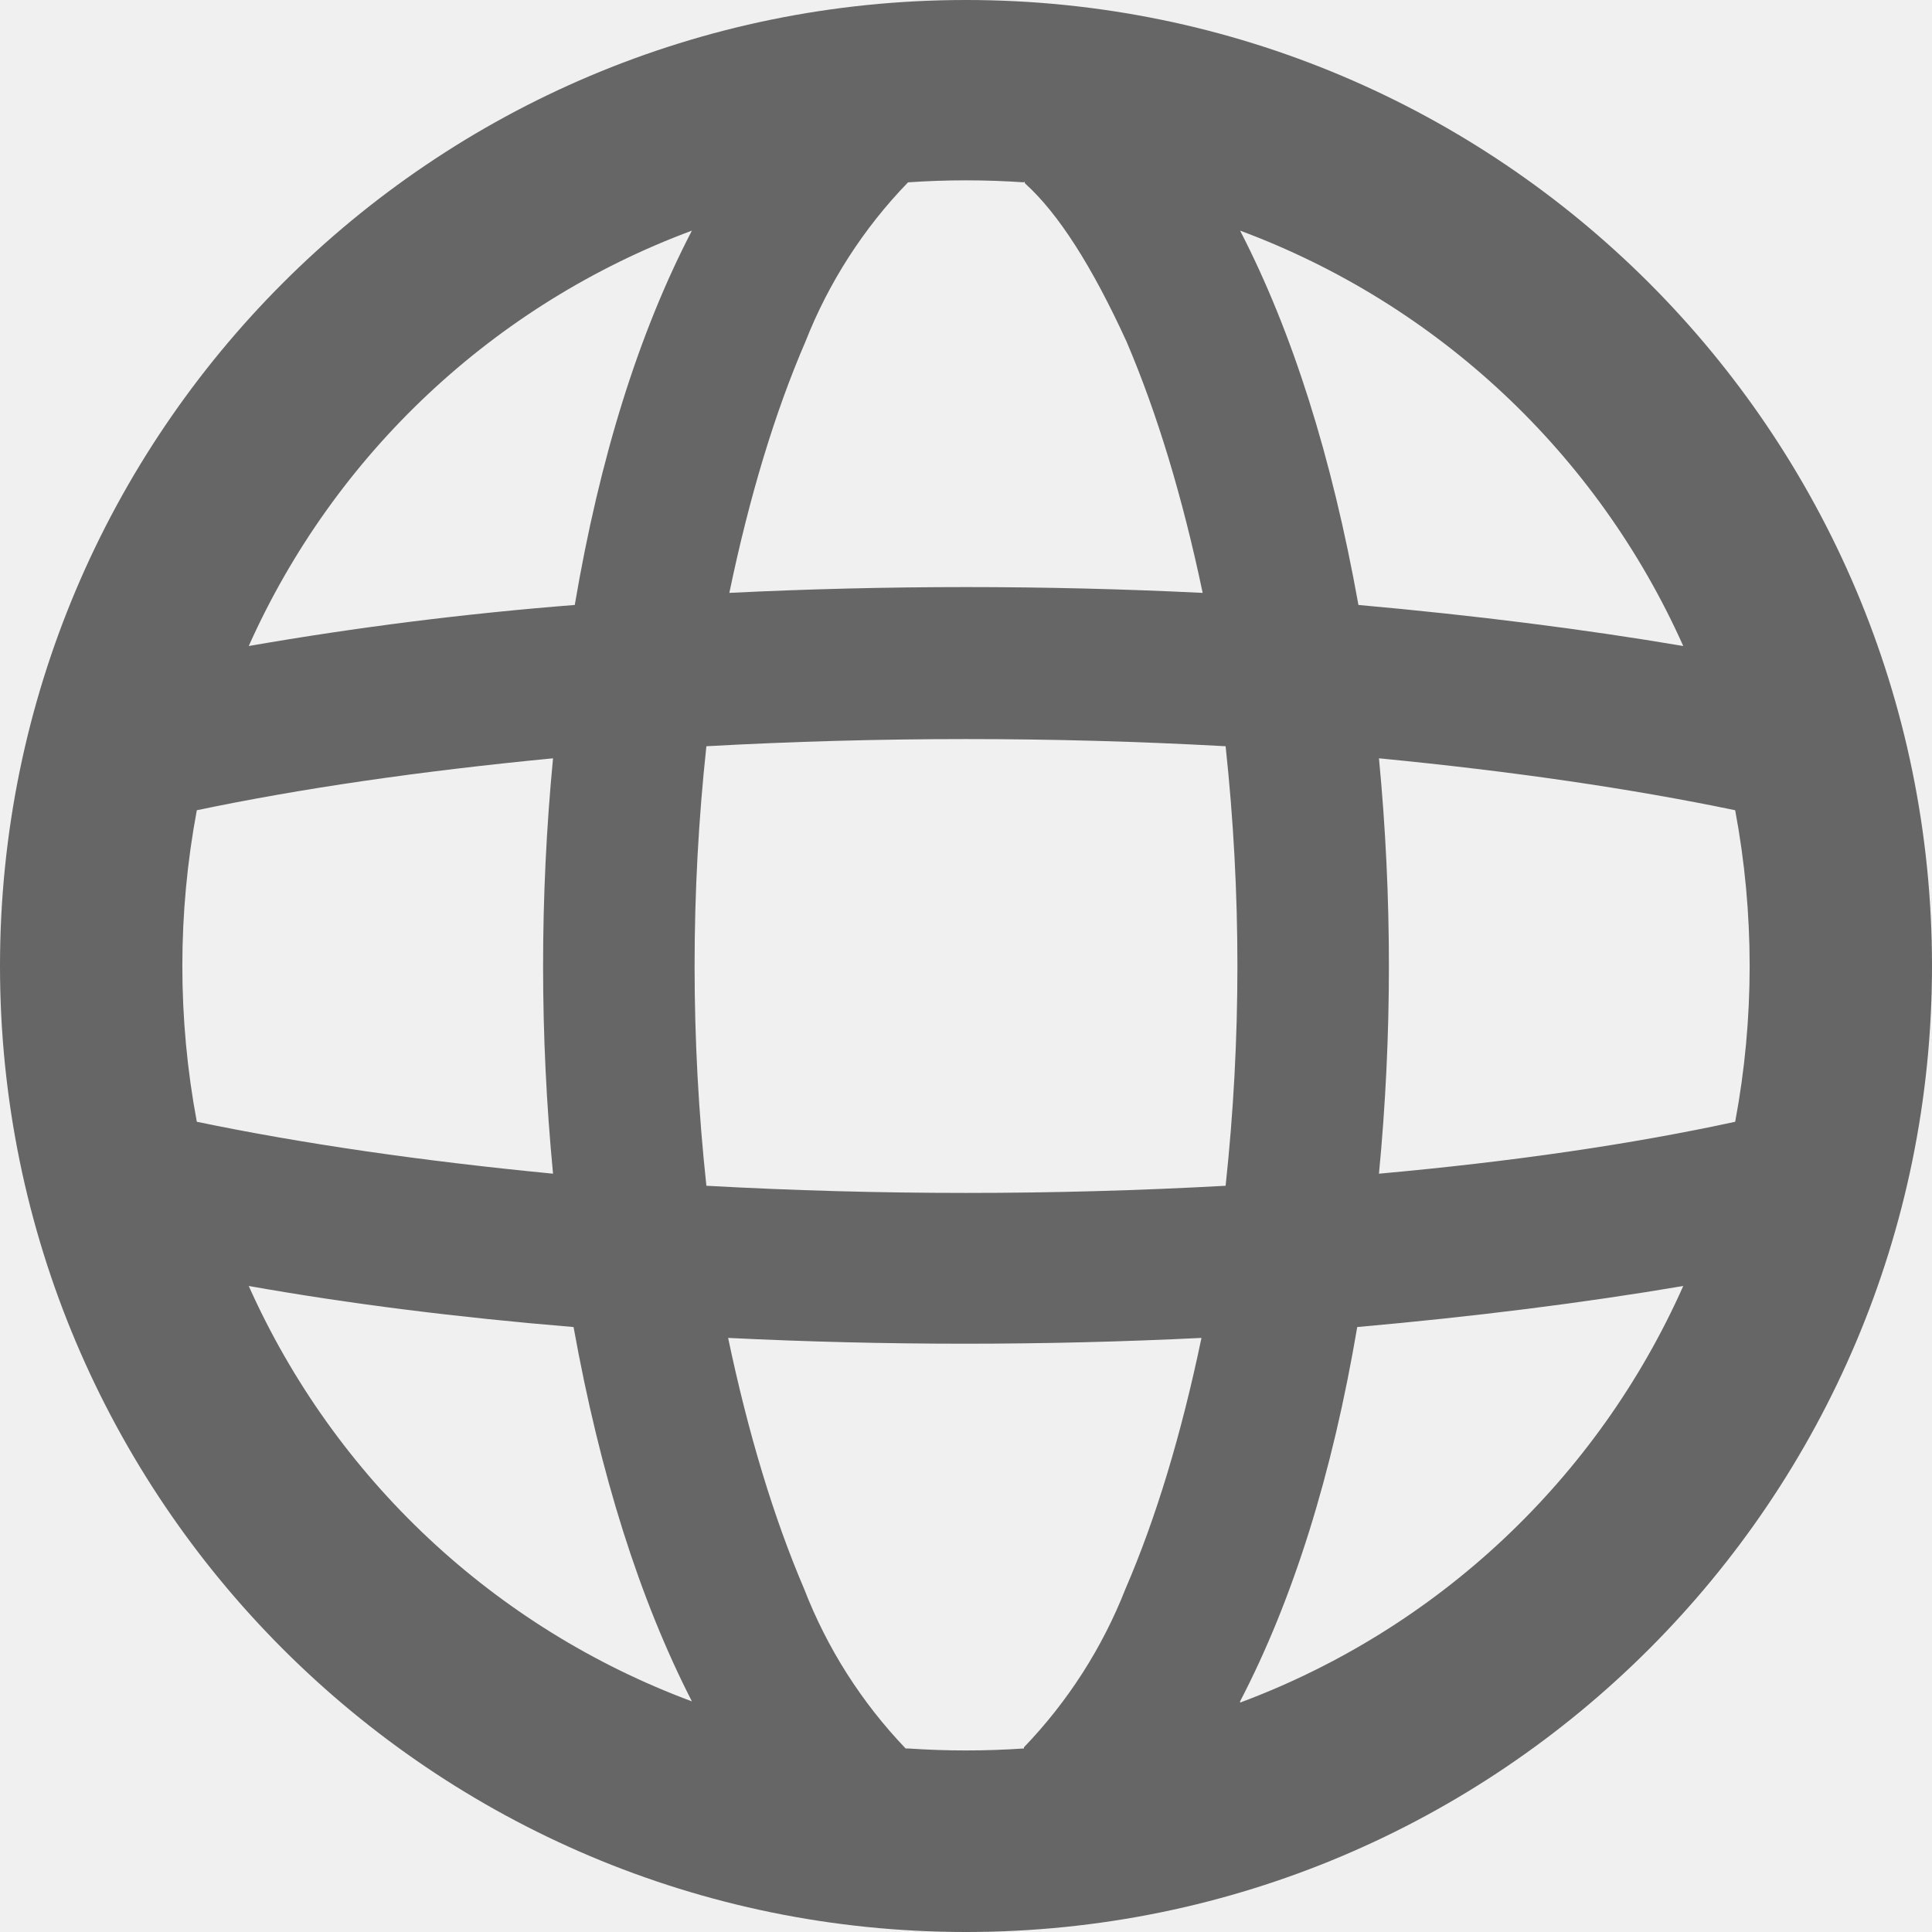
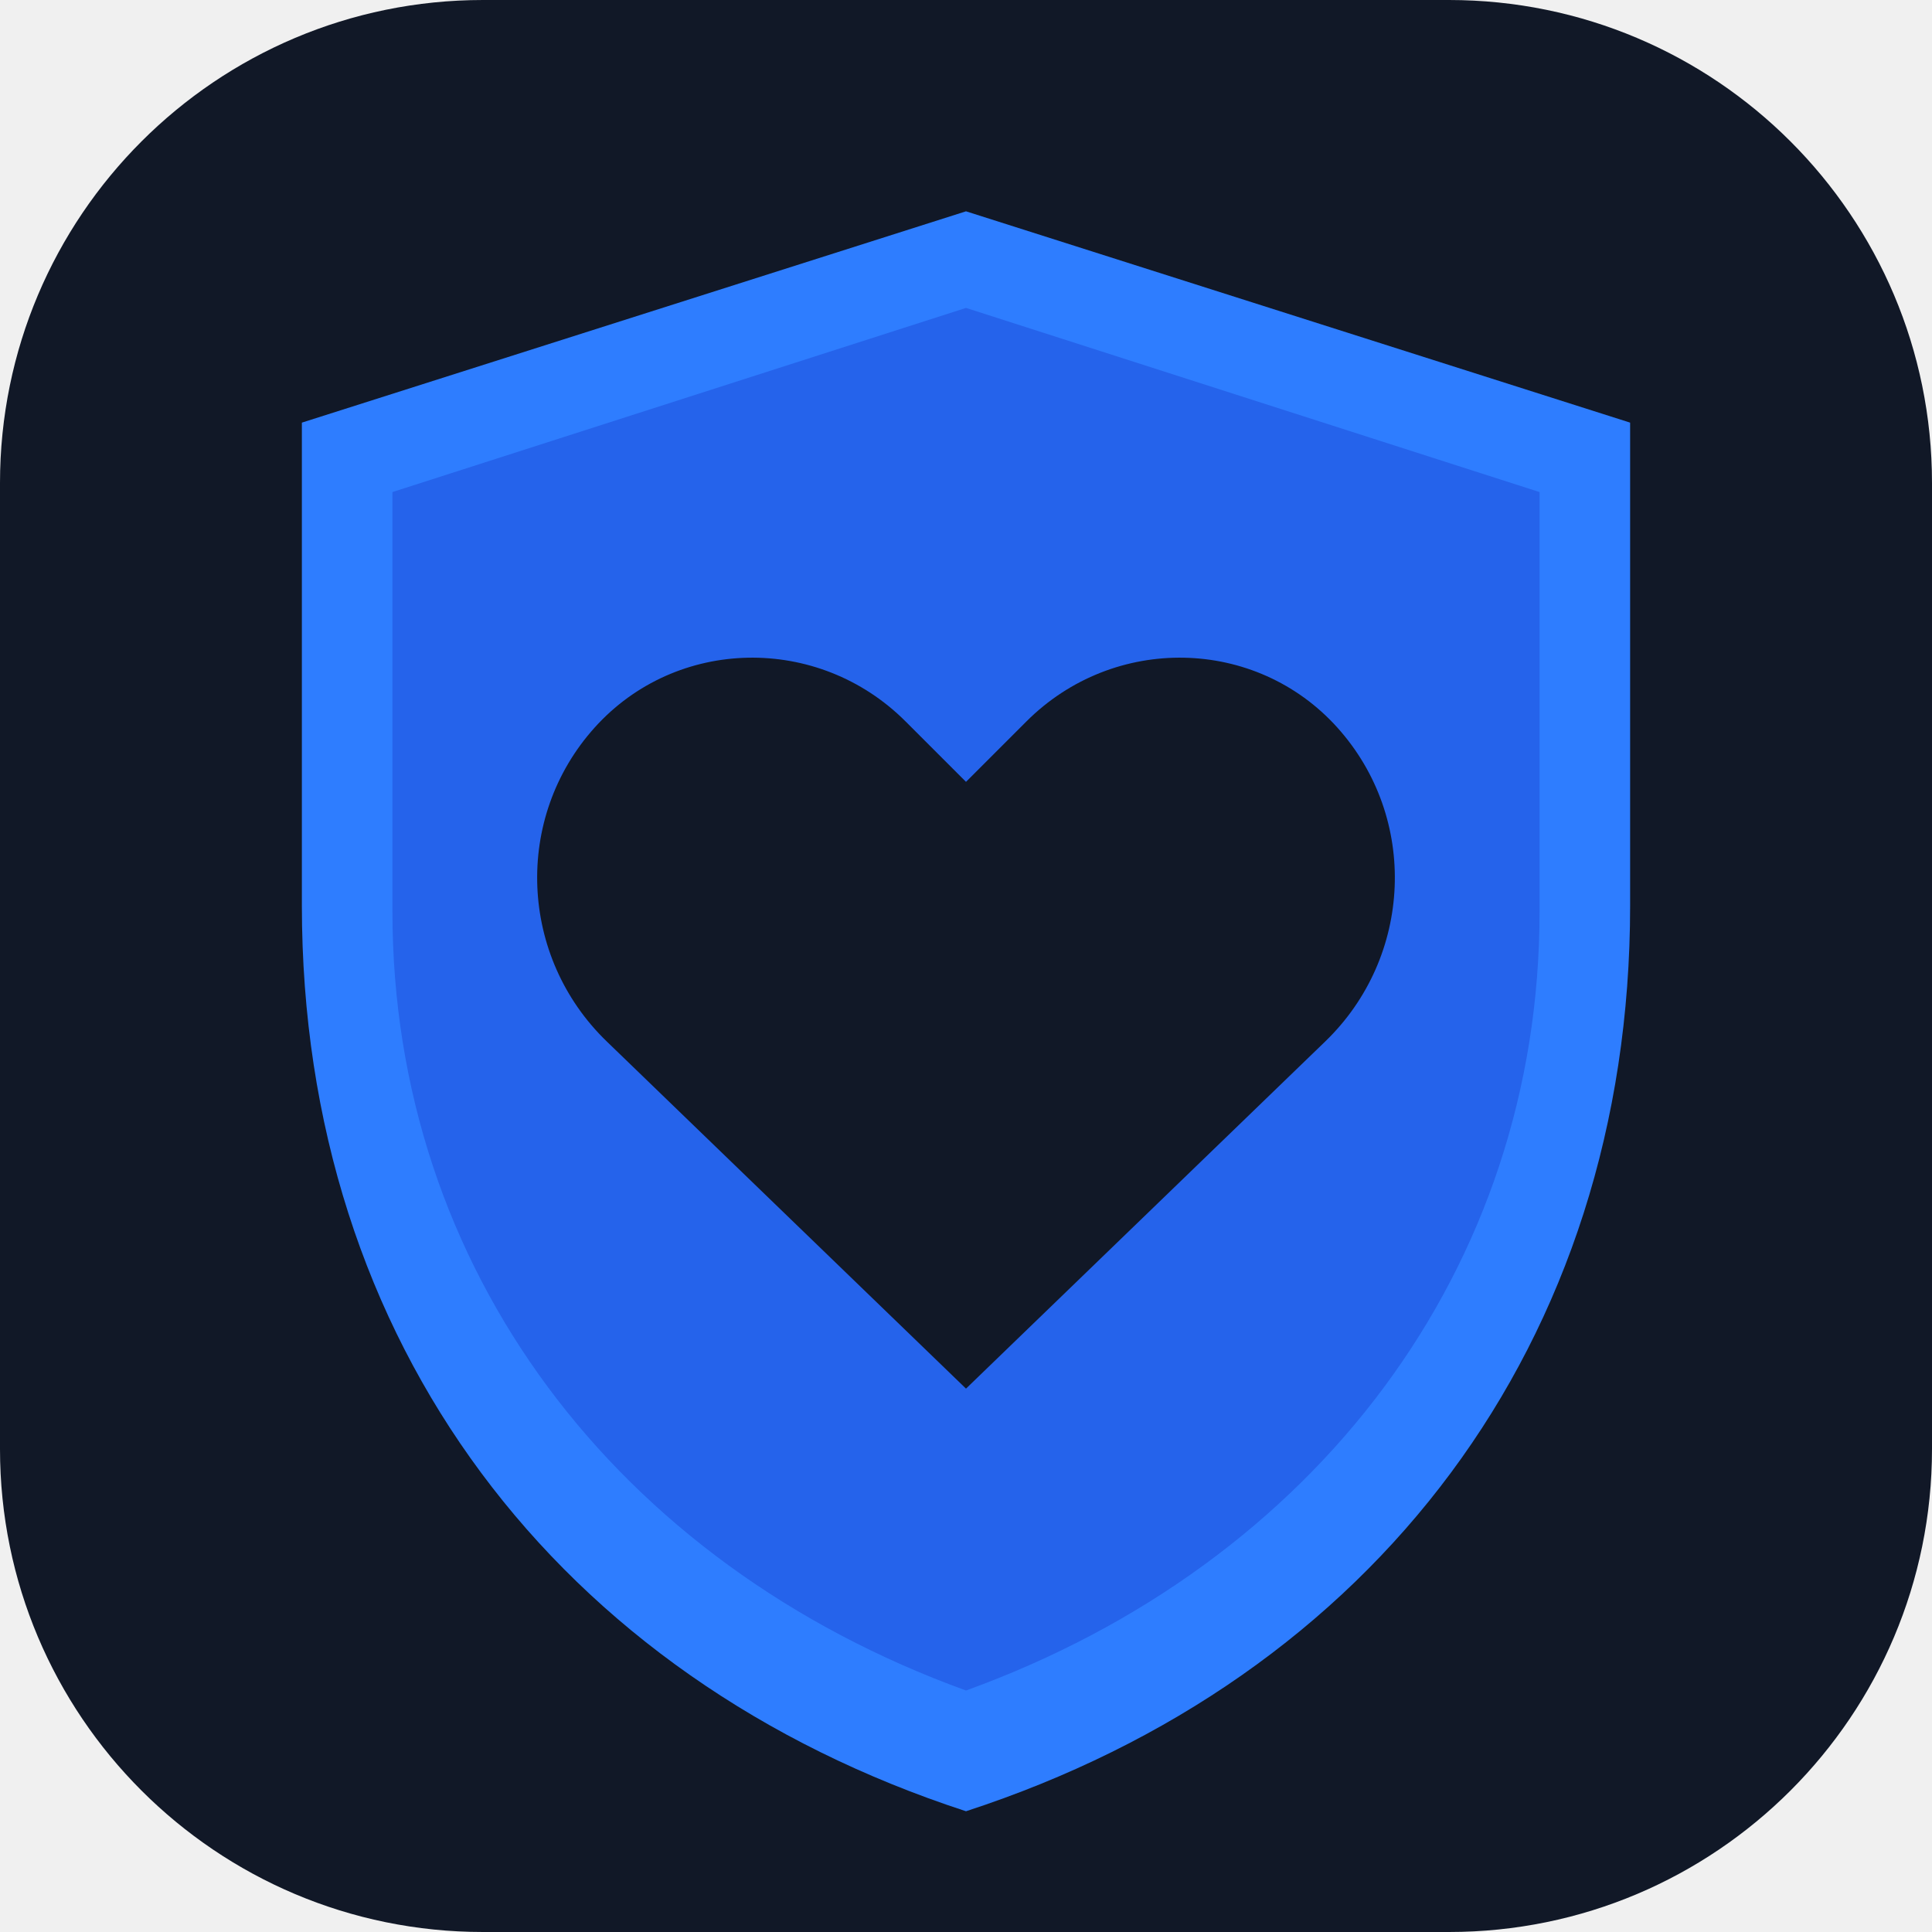
- <svg xmlns="http://www.w3.org/2000/svg" fill="none" viewBox="0 0 16 16">
-   <g clip-path="url(#a)">
-     <path fill-rule="evenodd" clip-rule="evenodd" d="M10.27 14.1a6.5 6.5 0 0 0 3.67-3.45q-1.24.21-2.7.34-.31 1.83-.97 3.1M8 16A8 8 0 1 0 8 0a8 8 0 0 0 0 16m.48-1.52a7 7 0 0 1-.96 0H7.5a4 4 0 0 1-.84-1.32q-.38-.89-.63-2.08a40 40 0 0 0 3.92 0q-.25 1.2-.63 2.08a4 4 0 0 1-.84 1.31zm2.94-4.76q1.66-.15 2.95-.43a7 7 0 0 0 0-2.58q-1.3-.27-2.95-.43a18 18 0 0 1 0 3.44m-1.27-3.54a17 17 0 0 1 0 3.64 39 39 0 0 1-4.3 0 17 17 0 0 1 0-3.64 39 39 0 0 1 4.3 0m1.1-1.17q1.45.13 2.69.34a6.5 6.5 0 0 0-3.67-3.44q.65 1.26.98 3.1M8.48 1.5l.01.02q.41.37.84 1.31.38.89.63 2.08a40 40 0 0 0-3.92 0q.25-1.2.63-2.08a4 4 0 0 1 .85-1.32 7 7 0 0 1 .96 0m-2.75.4a6.5 6.5 0 0 0-3.67 3.44 29 29 0 0 1 2.7-.34q.31-1.83.97-3.1M4.58 6.28q-1.66.16-2.95.43a7 7 0 0 0 0 2.58q1.3.27 2.95.43a18 18 0 0 1 0-3.44m.17 4.71q-1.45-.12-2.69-.34a6.5 6.5 0 0 0 3.67 3.44q-.65-1.27-.98-3.1" fill="#666" />
-   </g>
-   <defs>
-     <clipPath id="a">
-       <path fill="#fff" d="M0 0h16v16H0z" />
-     </clipPath>
-   </defs>
+ <svg xmlns="http://www.w3.org/2000/svg" width="64" height="64" viewBox="0 0 64 64" fill="none">
+   <rect width="64" height="64" rx="16" fill="#111827" />
+   <path d="M32 7L54 14V30C54 44.5 45.5 55.6 32 60C18.5 55.6 10 44.5 10 30V14L32 7Z" fill="#2E7DFF" />
+   <path d="M32 56C20.4 51.8 13 42 13 30.2V16.3L32 10.2L51 16.3V30.2C51 42 43.6 51.8 32 56Z" fill="#2563EB" />
+   <path d="M32 46L20.1 34.5C17.2 31.7 17 27.1 19.7 24.1C22.4 21.1 27.1 21 30 23.9L32 25.9L34 23.9C36.9 21 41.6 21.1 44.3 24.1C47 27.1 46.8 31.7 43.9 34.5L32 46Z" fill="#111827" />
</svg>
